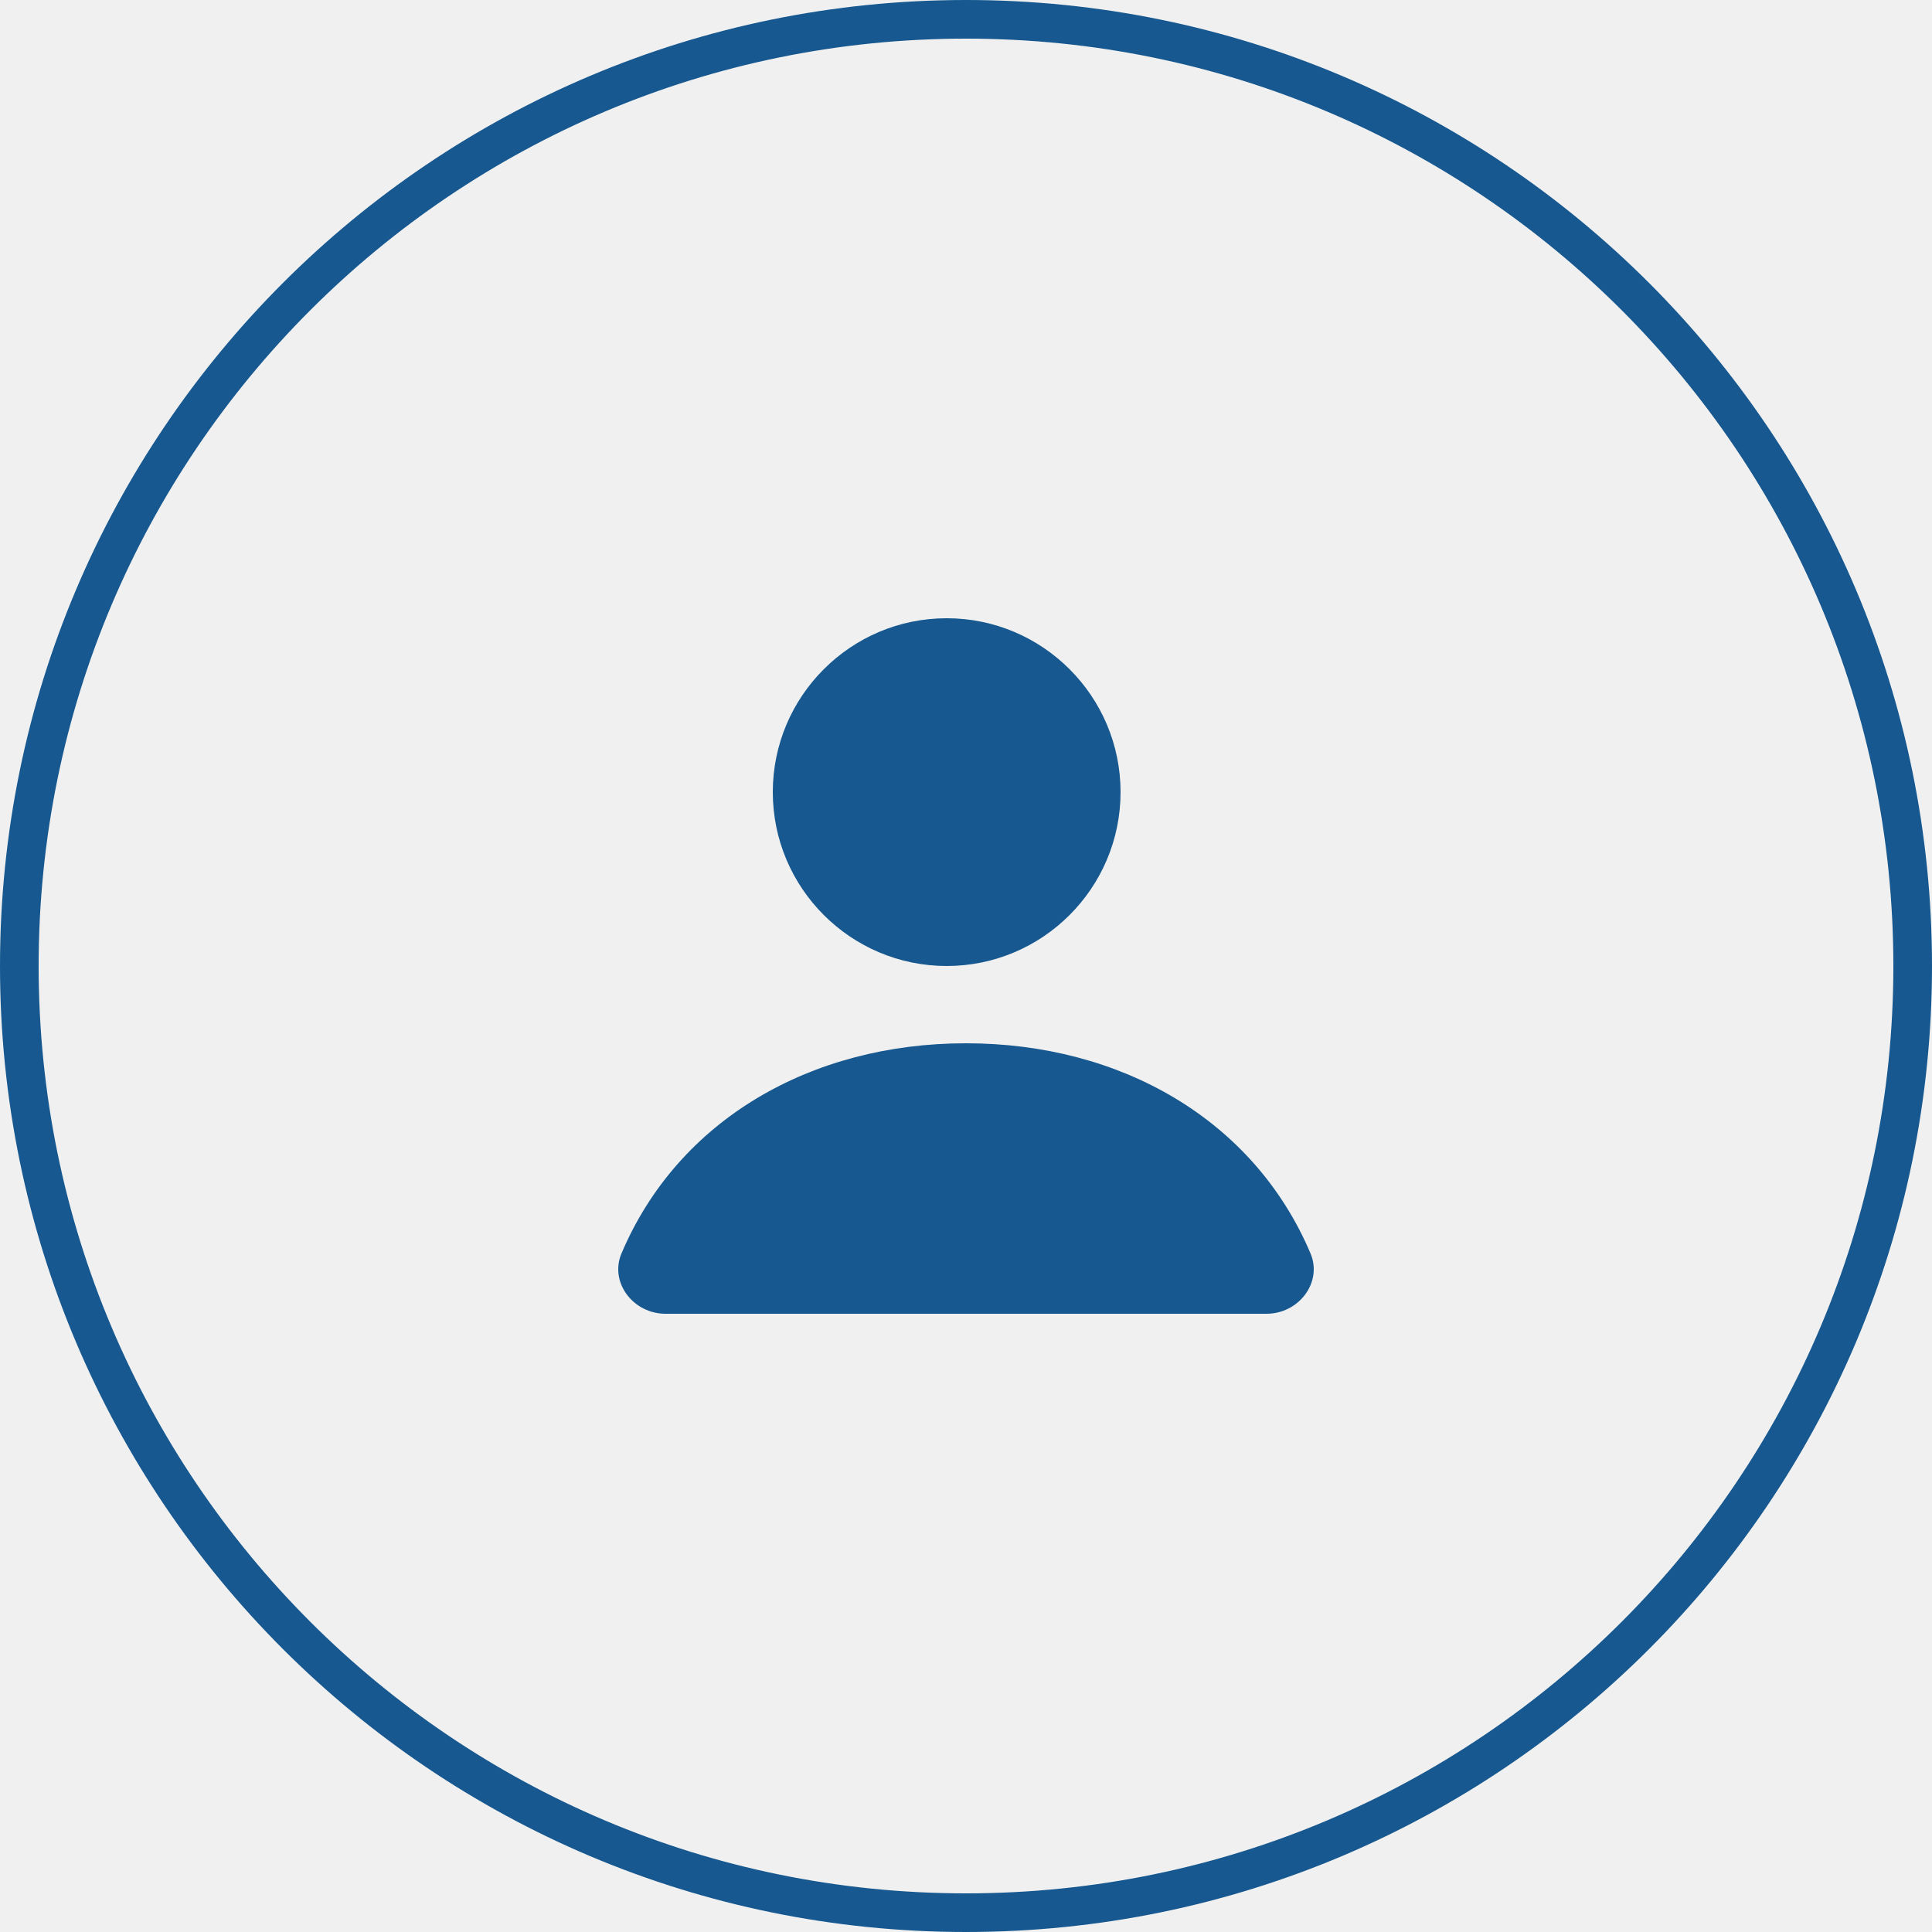
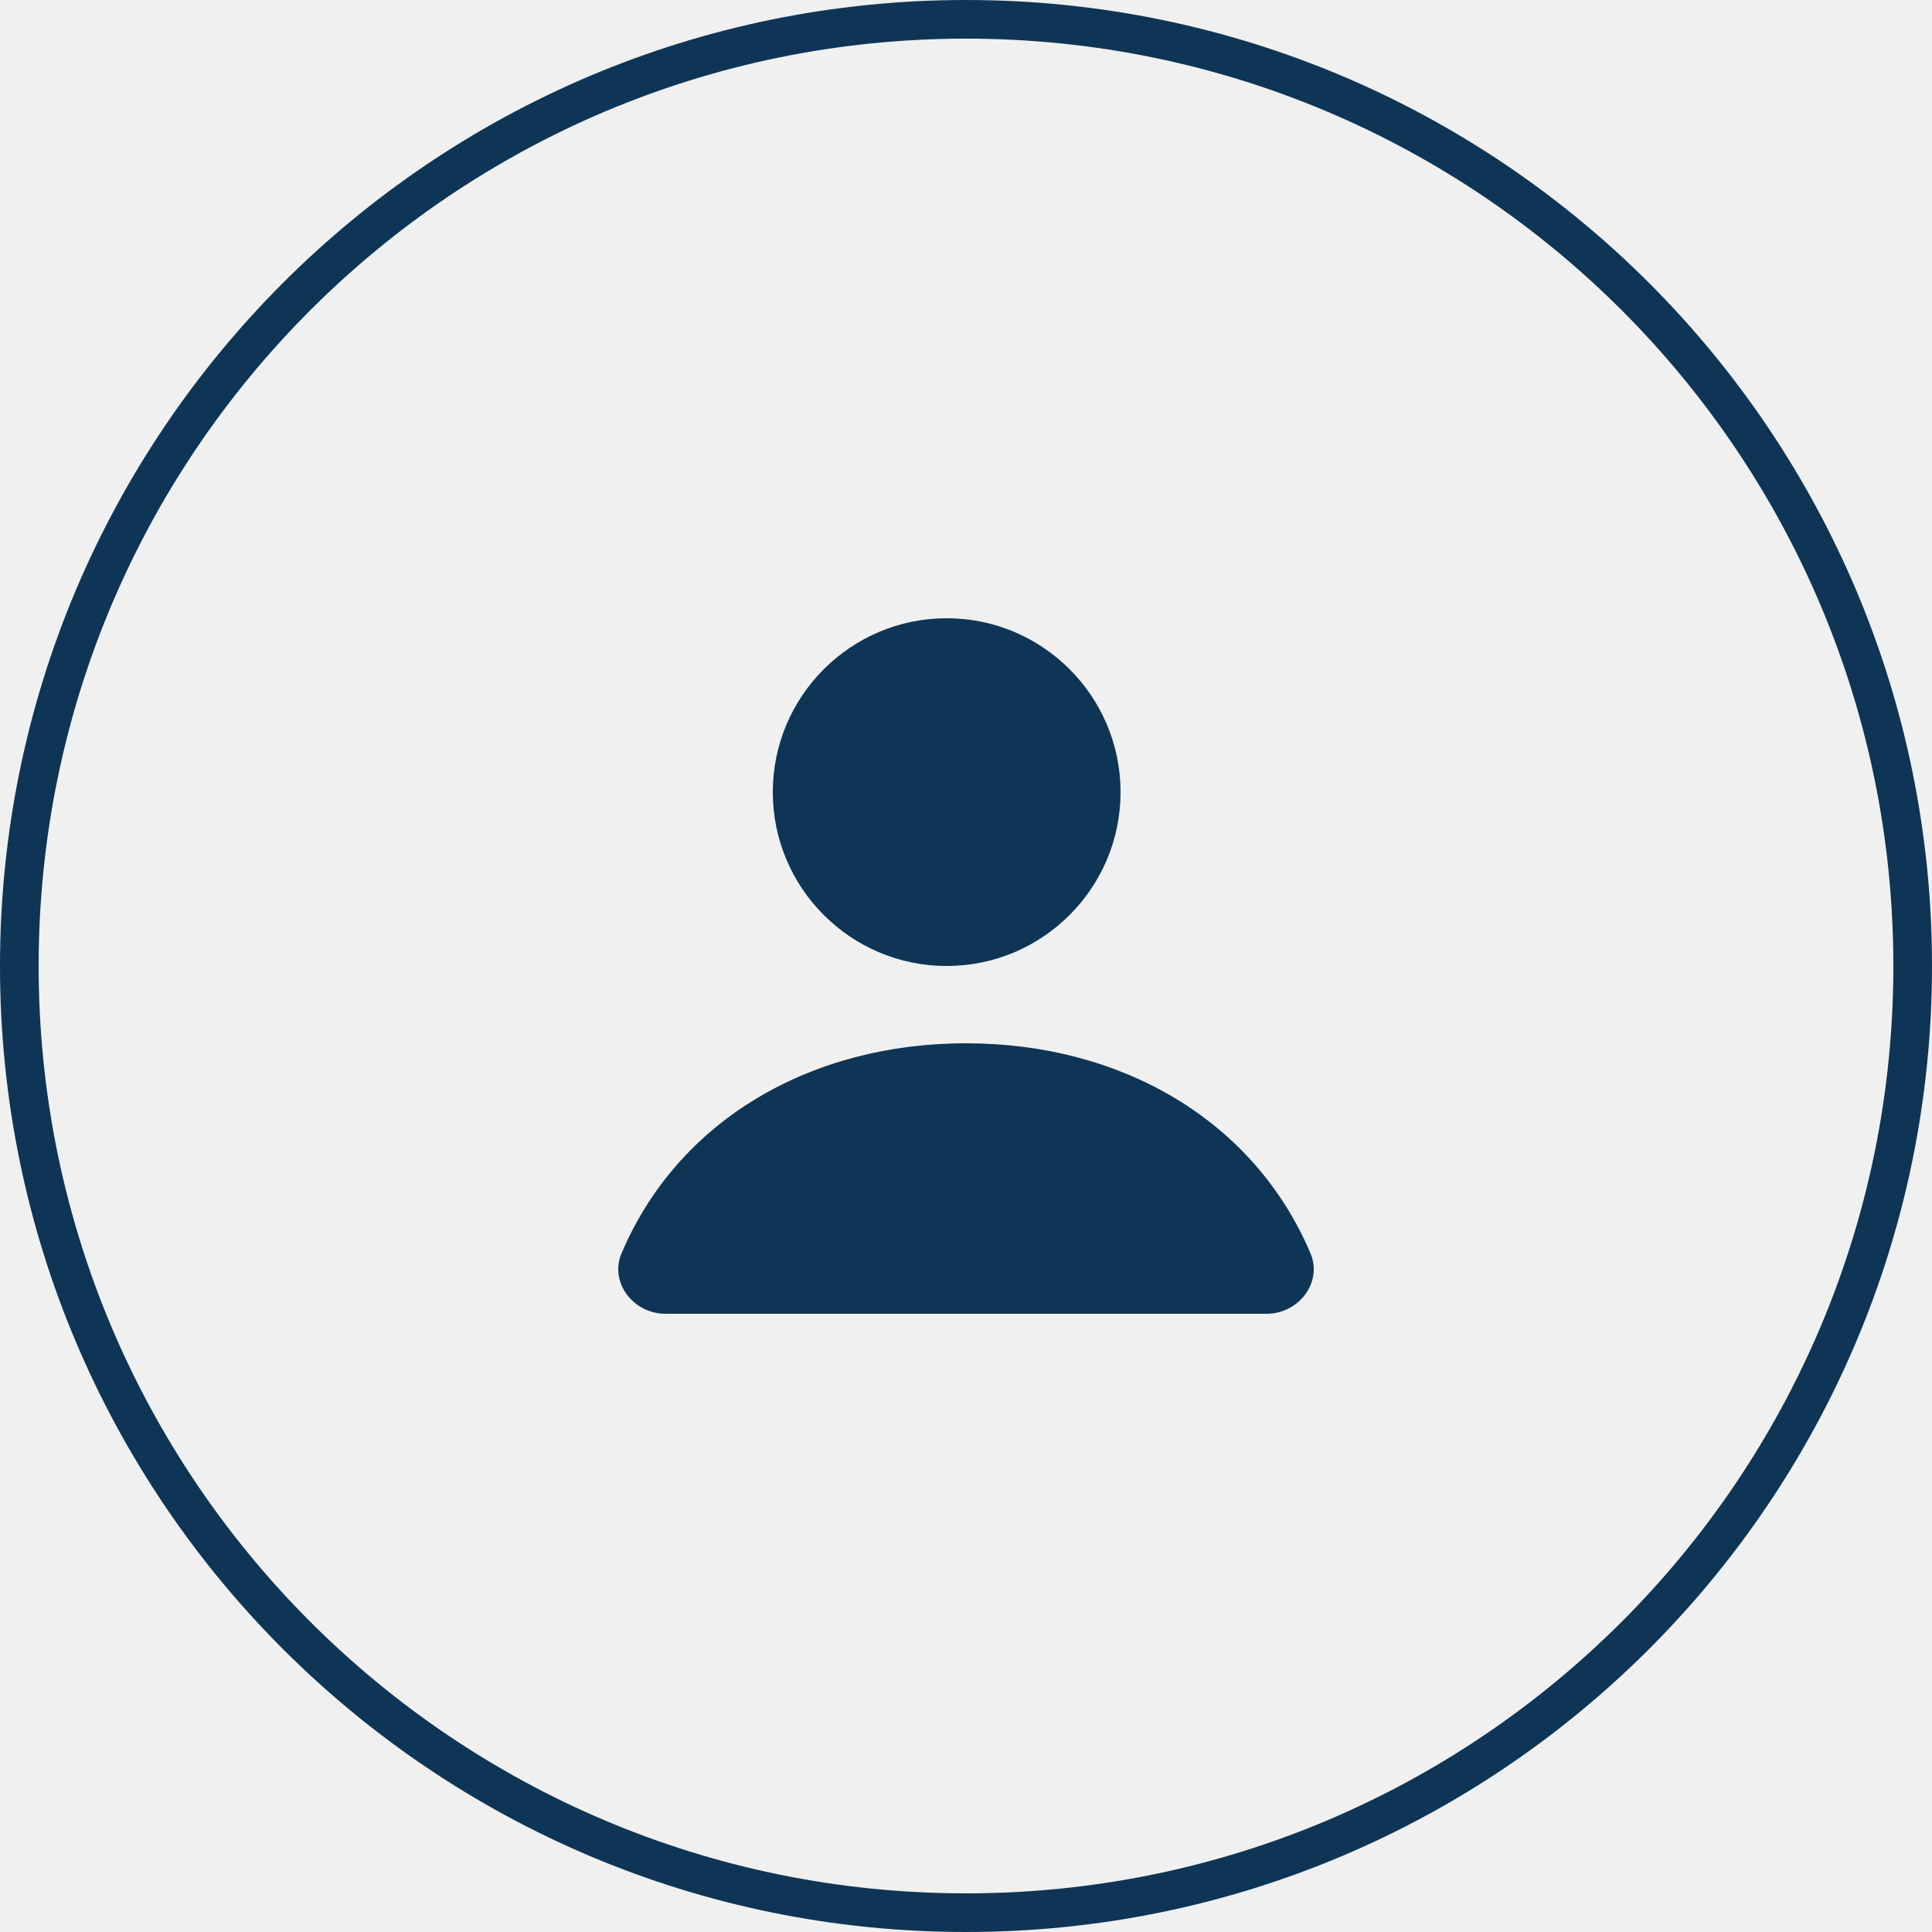
<svg xmlns="http://www.w3.org/2000/svg" width="50" height="50" viewBox="0 0 50 50" fill="none">
-   <circle cx="25" cy="25" r="24.5" fill="white" fill-opacity="0.031" stroke="#16588F" />
-   <path fill-rule="evenodd" clip-rule="evenodd" d="M24.5 16C22.019 16 20 18.018 20 20.5C20 22.982 22.019 25 24.5 25C26.982 25 29 22.982 29 20.5C29 18.018 26.982 16 24.5 16ZM16.084 32.439C15.768 33.187 16.386 34 17.223 34H32.777C33.614 34 34.232 33.187 33.916 32.439C32.451 28.981 29.01 27 24.999 27C20.99 27 17.549 28.981 16.084 32.439Z" fill="#16588F" />
+   <circle cx="25" cy="25" r="24.5" fill="white" fill-opacity="0.031" stroke="#0e3556" />
+   <path fill-rule="evenodd" clip-rule="evenodd" d="M24.5 16C22.019 16 20 18.018 20 20.5C20 22.982 22.019 25 24.5 25C26.982 25 29 22.982 29 20.5C29 18.018 26.982 16 24.5 16ZM16.084 32.439C15.768 33.187 16.386 34 17.223 34H32.777C33.614 34 34.232 33.187 33.916 32.439C32.451 28.981 29.01 27 24.999 27C20.99 27 17.549 28.981 16.084 32.439Z" fill="#0e3556" />
</svg>
